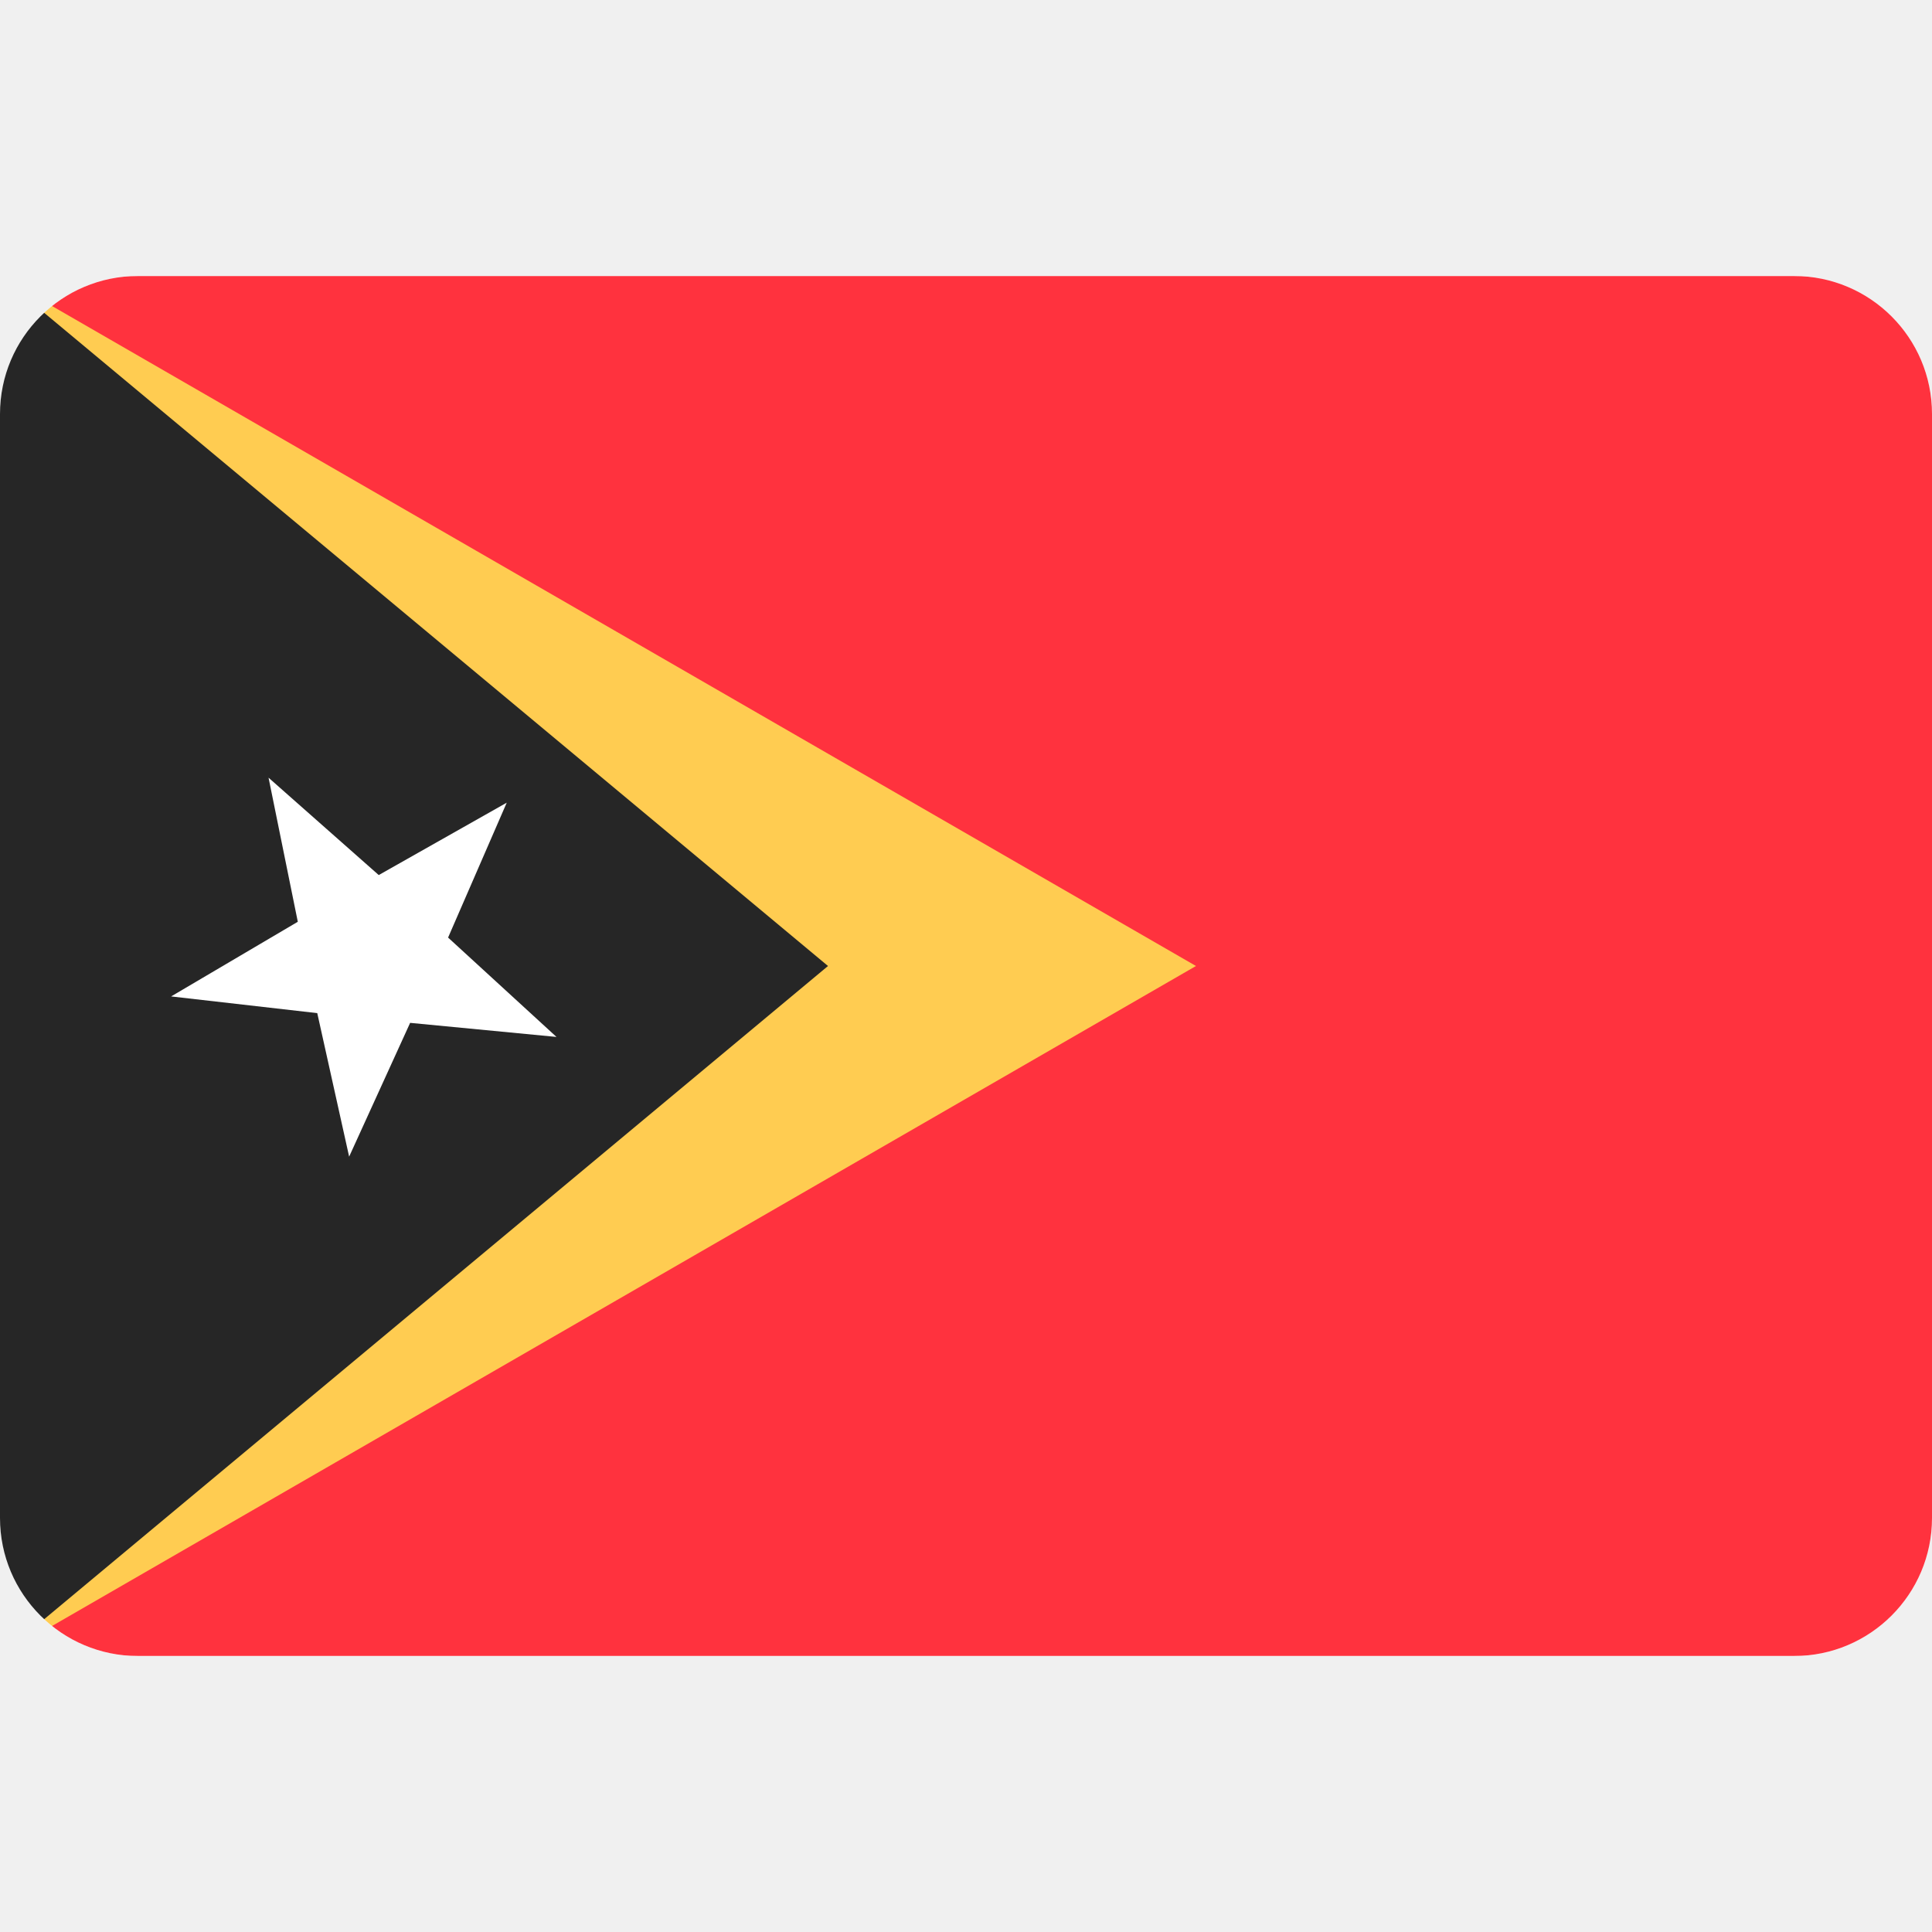
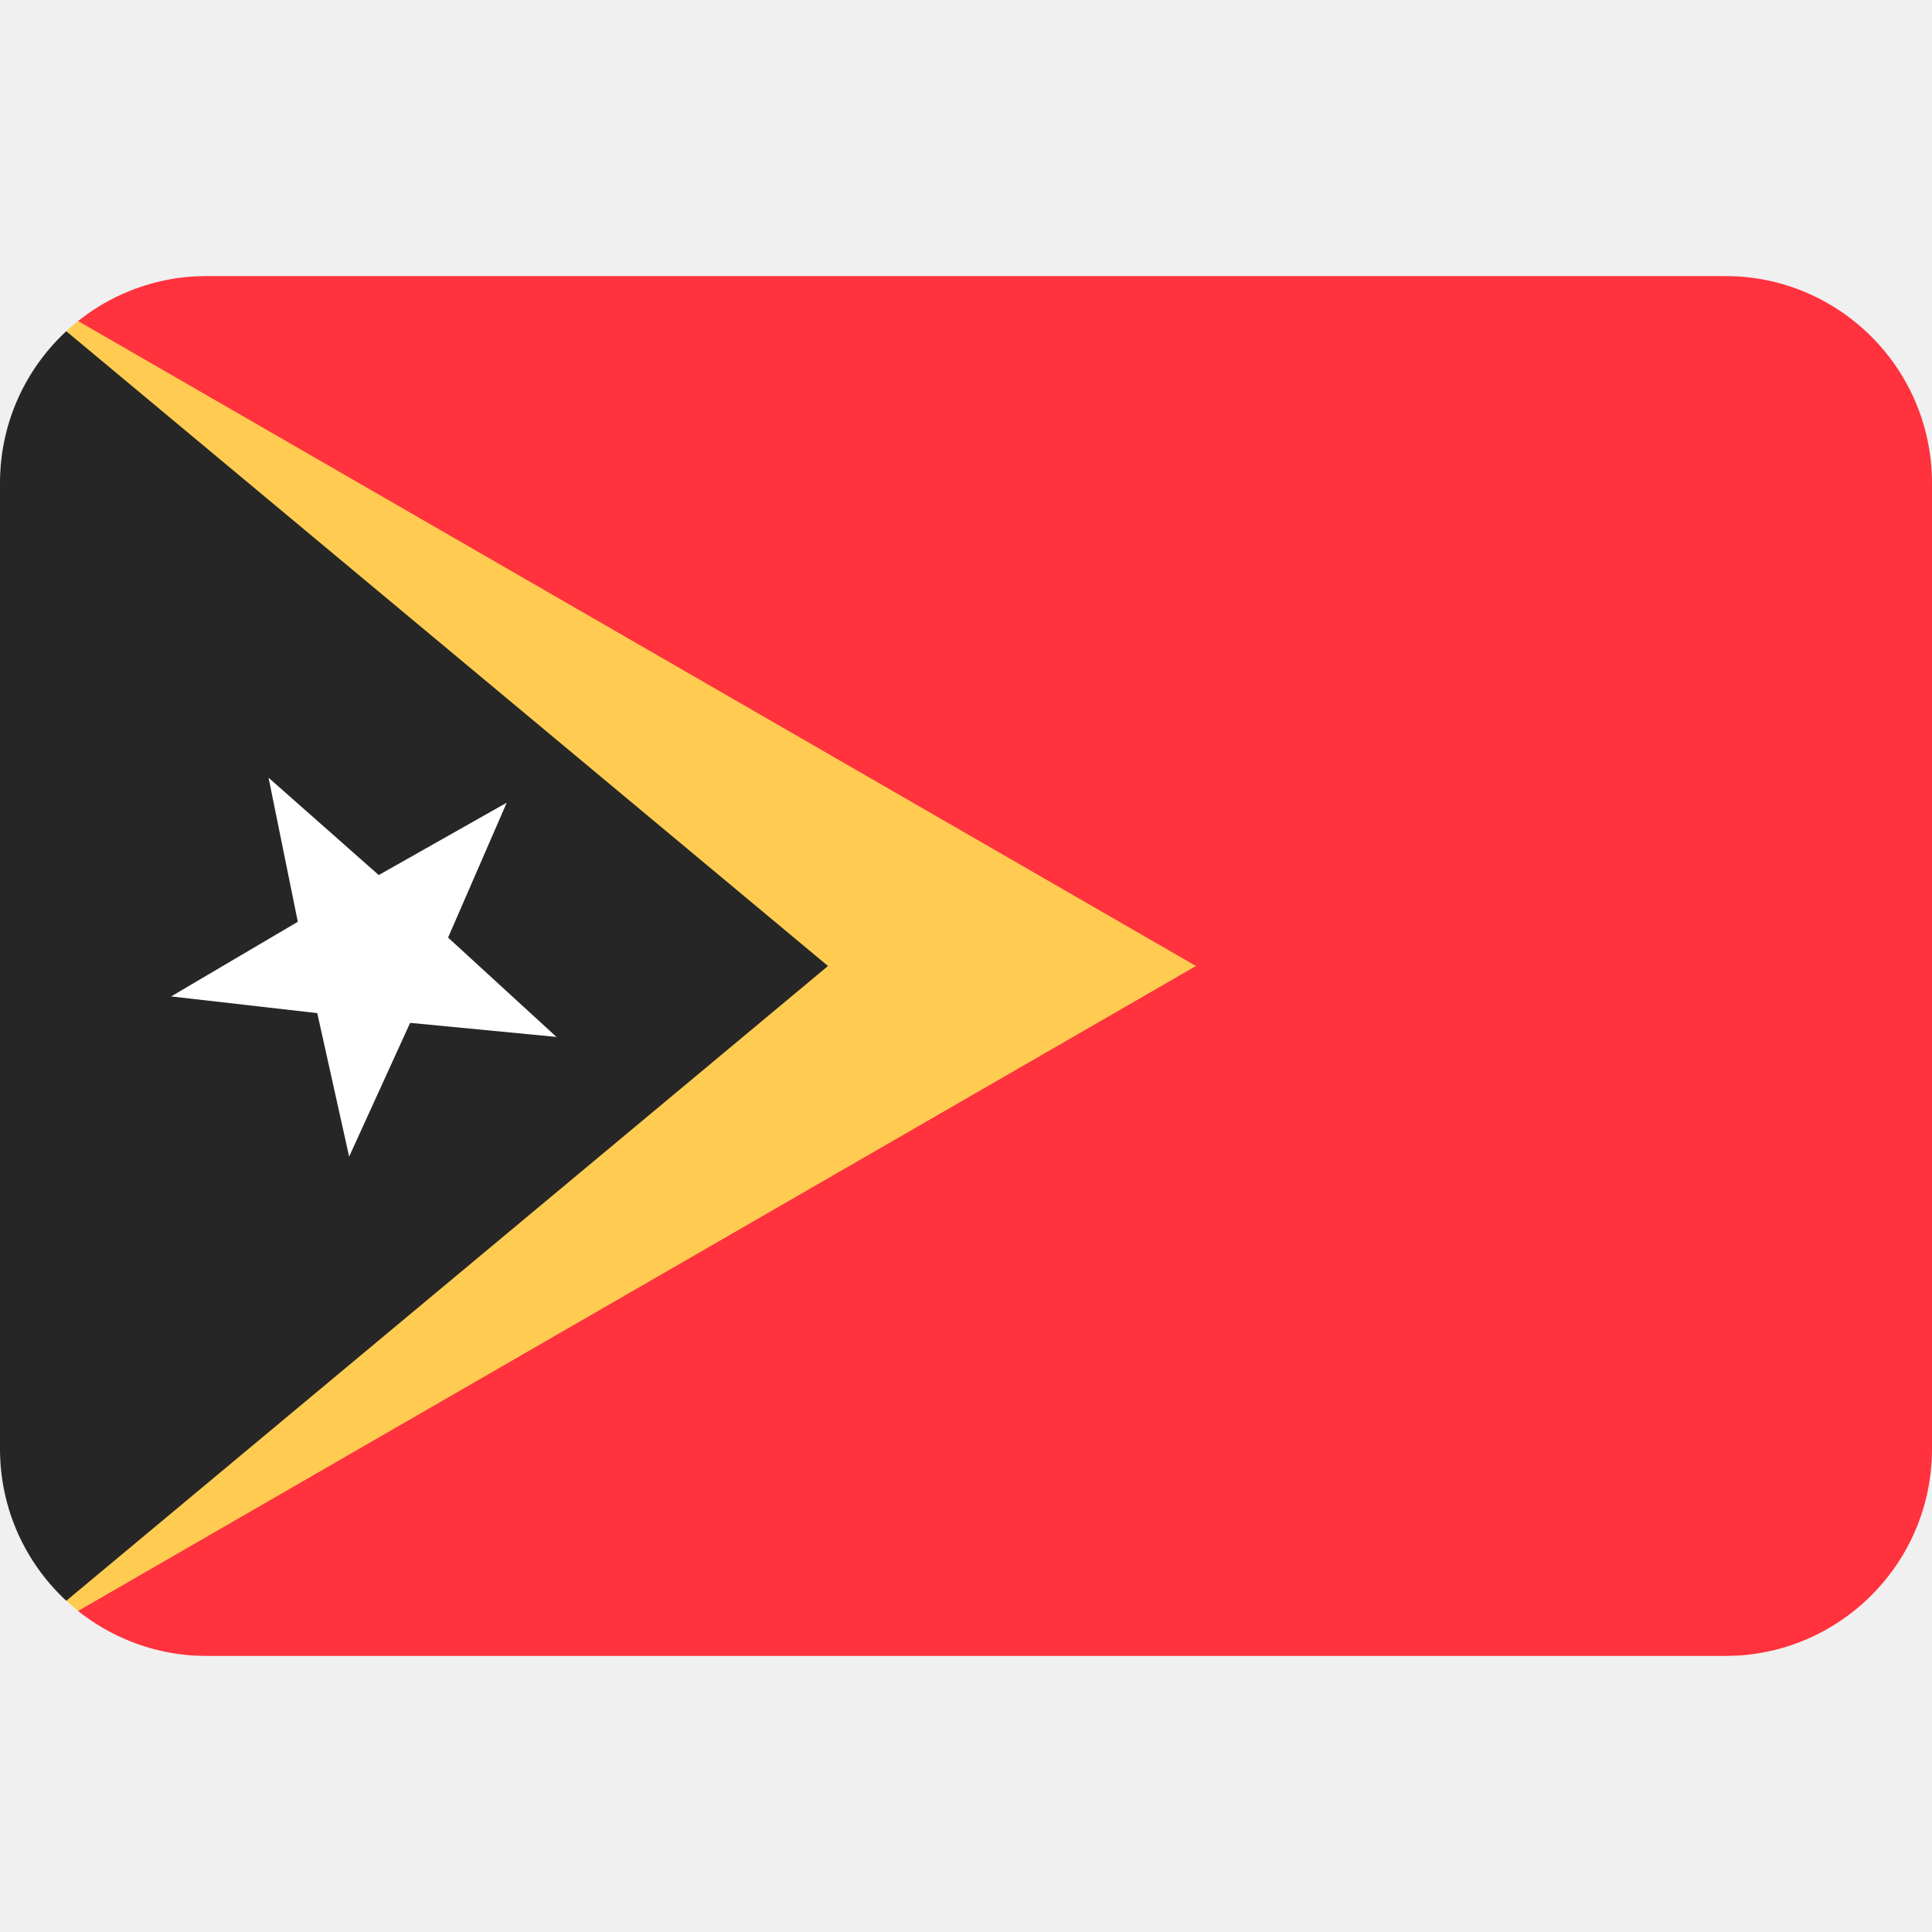
<svg xmlns="http://www.w3.org/2000/svg" width="28" height="28" viewBox="0 0 28 28" fill="none">
-   <rect y="4" width="28" height="20" rx="2" fill="white" />
+   <rect y="4" width="28" height="20" rx="3" fill="white" />
  <mask id="mask0_17_4339" style="mask-type:alpha" maskUnits="userSpaceOnUse" x="0" y="4" width="28" height="20">
-     <rect y="4" width="28" height="20" rx="2" fill="white" />
+     <rect y="4" width="28" height="20" rx="3" fill="white" />
  </mask>
  <g mask="url(#mask0_17_4339)">
    <rect y="4" width="28" height="20" fill="#FF323E" />
    <path fill-rule="evenodd" clip-rule="evenodd" d="M0 4L17.333 14L0 24V4Z" fill="#FFCC51" />
    <path fill-rule="evenodd" clip-rule="evenodd" d="M0 4L12 14L0 24V4Z" fill="#262626" />
-     <path fill-rule="evenodd" clip-rule="evenodd" d="M5.944 14.824L5.06 16.763L4.598 14.683L2.48 14.441L4.316 13.359L3.892 11.271L5.489 12.682L7.344 11.633L6.494 13.588L8.065 15.028L5.944 14.824Z" fill="white" />
+     <path fill-rule="evenodd" clip-rule="evenodd" d="M5.944 14.824L5.06 16.763L4.598 14.683L2.48 14.441L4.316 13.359L3.892 11.271L5.489 12.682L7.344 11.633L6.494 13.588L8.065 15.028L5.944 14.824V14.824Z" fill="white" />
  </g>
</svg>
